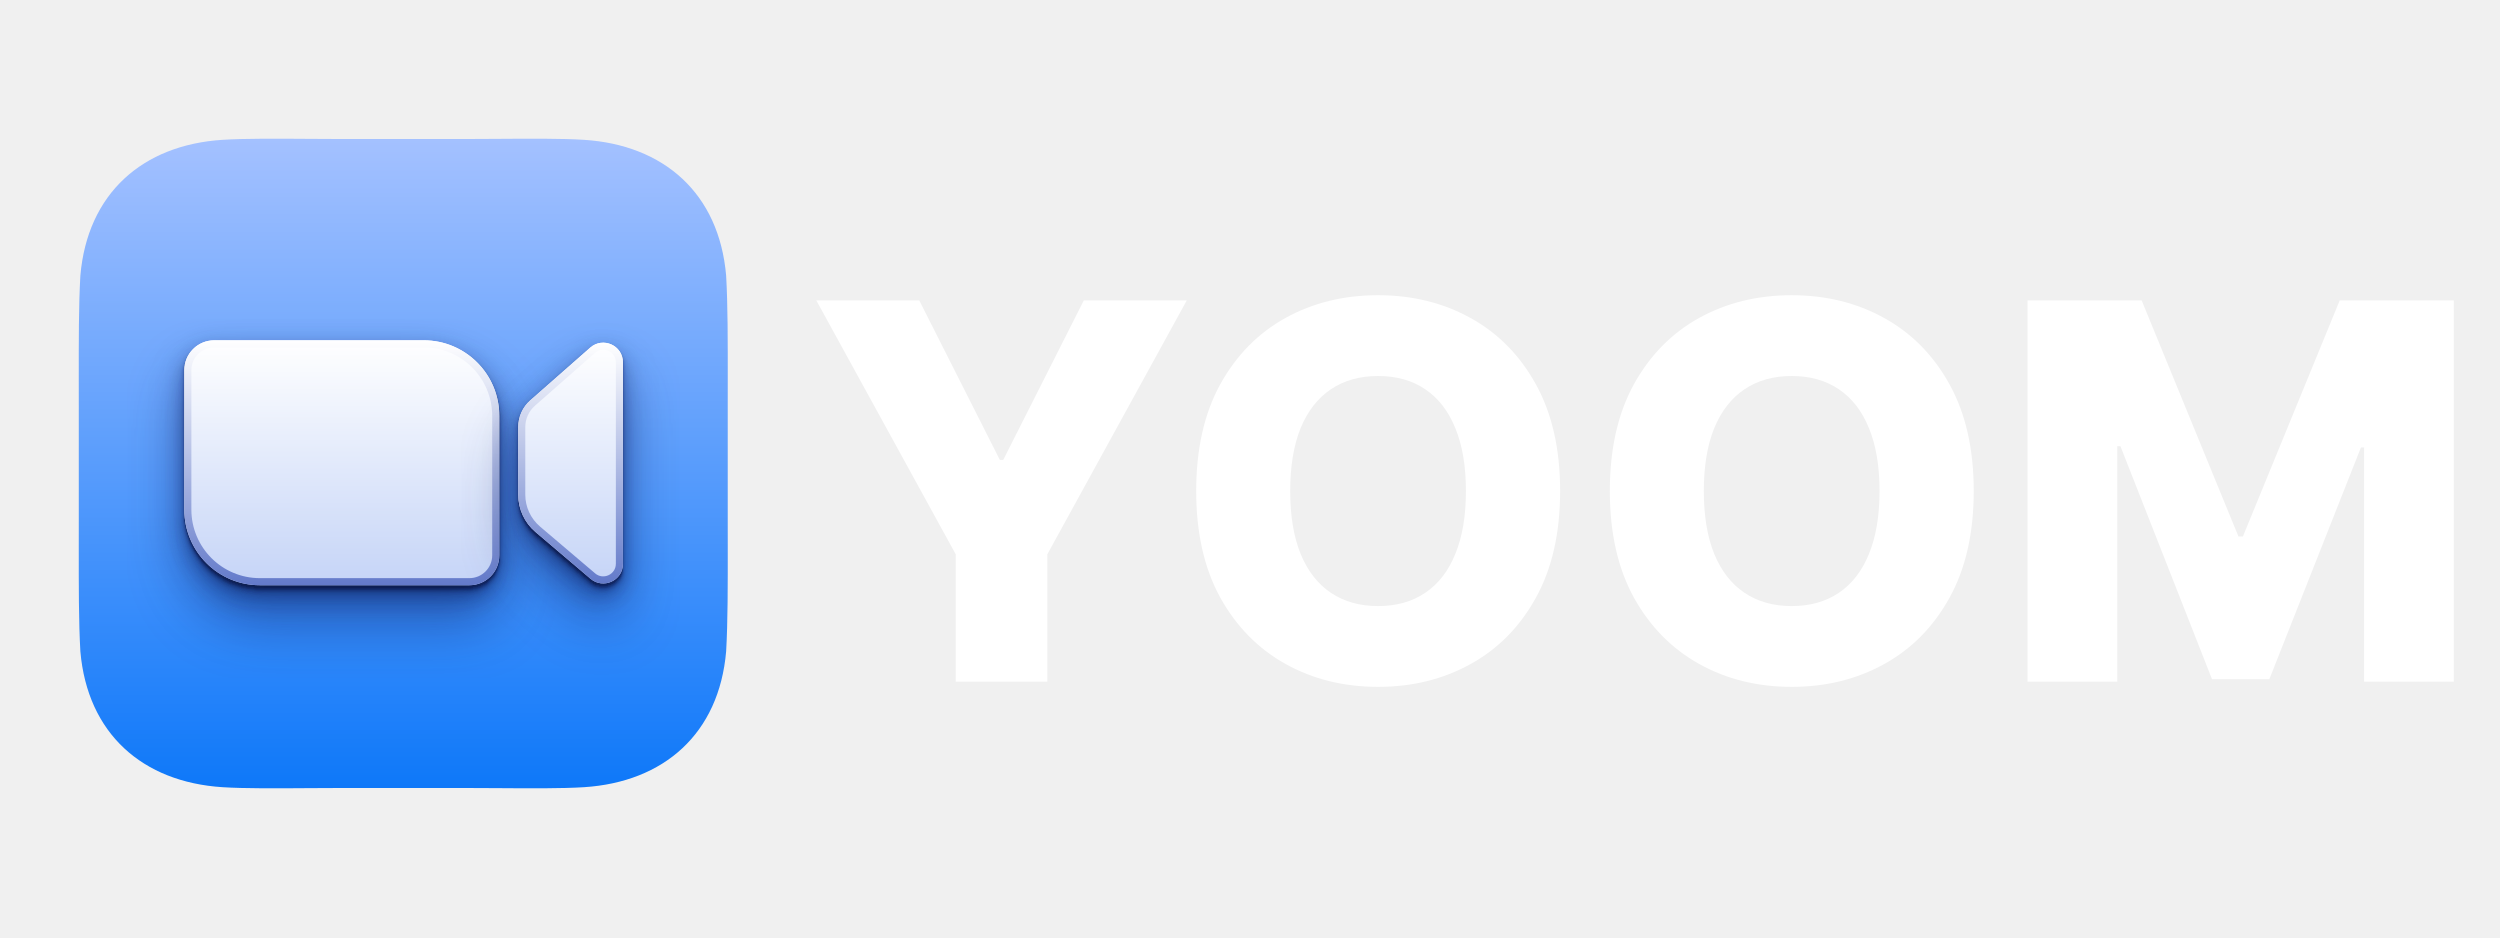
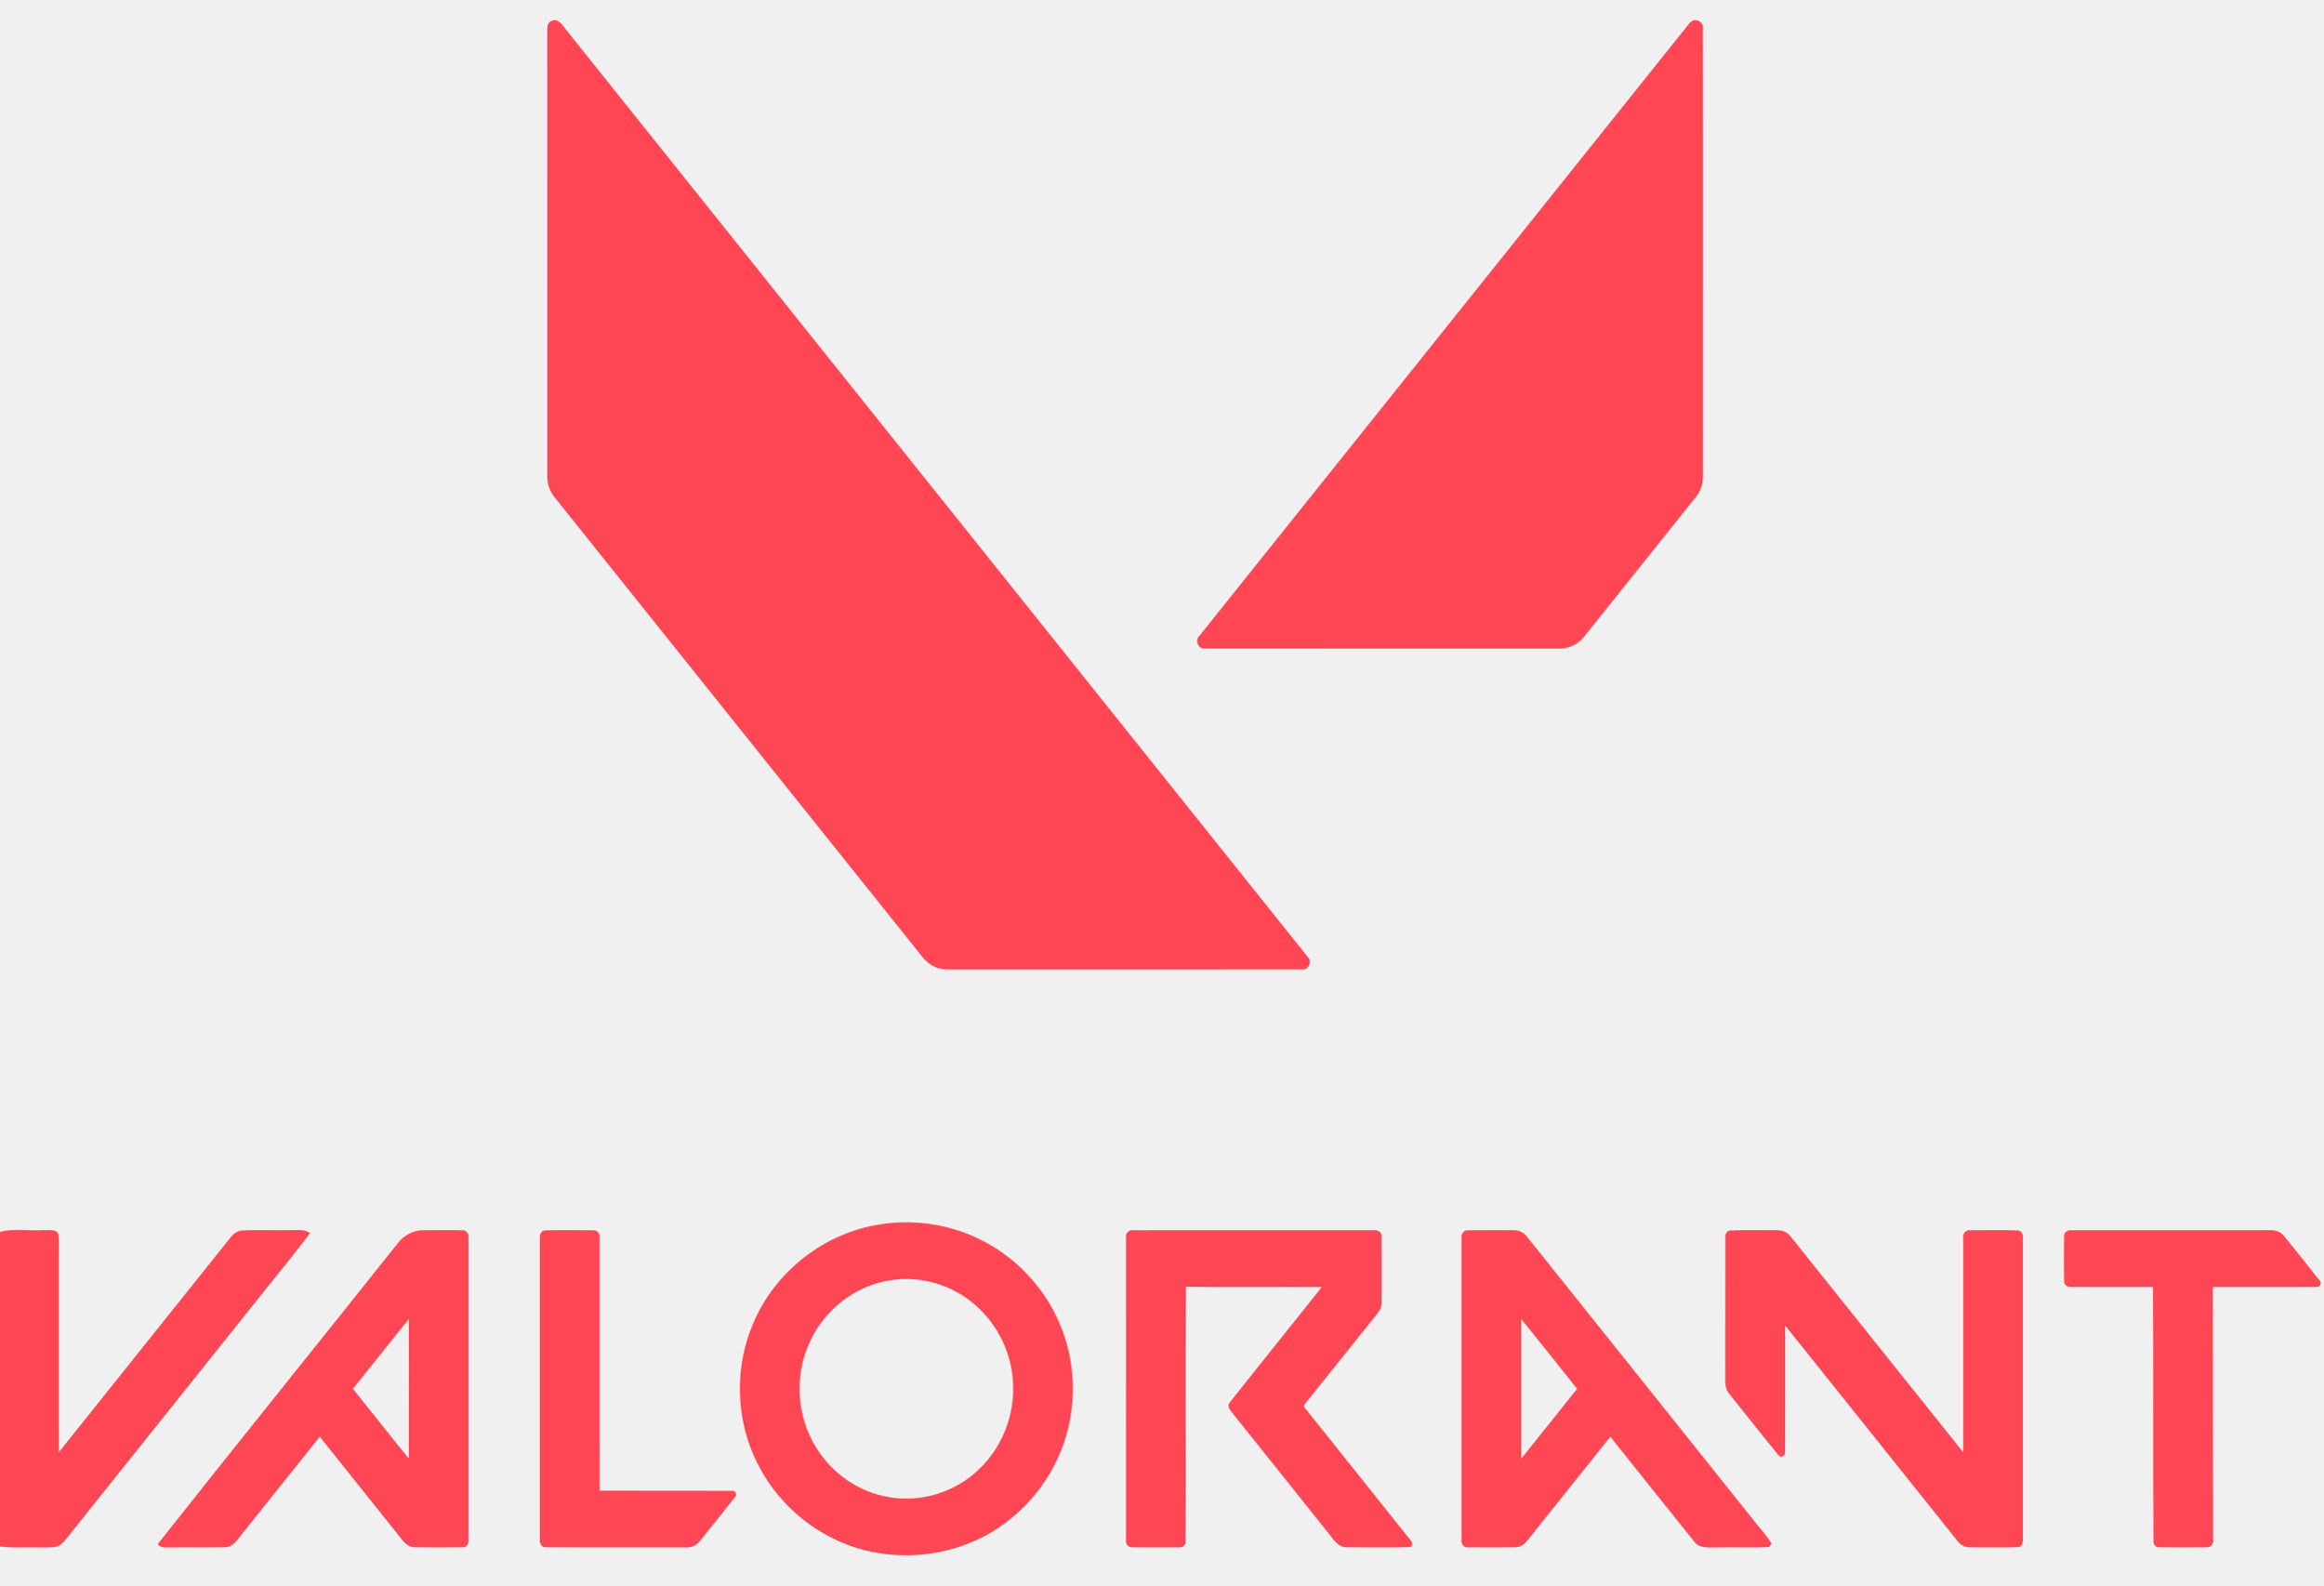
- <svg xmlns="http://www.w3.org/2000/svg" width="200" height="75" viewBox="0 0 159 52" fill="none">
-   <path d="M19.672 5.019C20.438 5.025 21.203 5.03 21.933 5.03H29.362C30.092 5.03 30.857 5.025 31.622 5.019C33.682 5.005 35.746 4.991 37.142 5.08C42.226 5.406 45.733 8.486 46.183 13.72C46.29 15.601 46.288 17.867 46.285 20.539V20.54C46.284 20.999 46.284 21.469 46.284 21.952V29.381C46.284 29.864 46.284 30.334 46.285 30.793C46.288 33.465 46.29 35.731 46.183 37.612C45.733 42.847 42.226 45.927 37.142 46.253C35.746 46.342 33.682 46.328 31.622 46.313C30.857 46.308 30.092 46.303 29.362 46.303H21.933C21.203 46.303 20.438 46.308 19.672 46.313C17.612 46.328 15.549 46.342 14.152 46.253C9.068 45.927 5.562 42.847 5.111 37.612C5.004 35.732 5.007 33.466 5.01 30.794V30.793C5.01 30.334 5.011 29.864 5.011 29.381V21.952C5.011 21.469 5.01 20.999 5.01 20.54V20.539C5.007 17.867 5.004 15.601 5.111 13.72C5.562 8.486 9.068 5.406 14.152 5.08C15.549 4.991 17.612 5.005 19.672 5.019Z" fill="url(#paint0_linear_2973_971)" />
-   <g filter="url(#filter0_dddddd_2973_971)">
-     <path d="M11.721 19.735C11.721 18.684 12.573 17.831 13.624 17.831H26.948C29.603 17.831 31.756 19.984 31.756 22.64V31.506C31.756 32.557 30.904 33.409 29.853 33.409H16.529C13.873 33.409 11.721 31.256 11.721 28.6V19.735Z" fill="url(#paint1_linear_2973_971)" />
-     <path d="M13.624 18.057H26.948C29.479 18.057 31.53 20.109 31.53 22.64V31.506C31.53 32.432 30.779 33.183 29.853 33.183H16.529C13.998 33.183 11.946 31.131 11.946 28.6V19.735C11.946 18.808 12.697 18.057 13.624 18.057Z" stroke="url(#paint2_linear_2973_971)" stroke-width="0.451" />
+ <svg xmlns="http://www.w3.org/2000/svg" width="435pt" height="297pt" viewBox="0 0 1035 697" version="1.1">
+   <g id="f000000ff">
+ </g>
+   <g id="ff4655ff">
+     <path fill="#ff4655" opacity="1.00" d=" M 245.44 4.65 C 248.61 2.76 250.63 6.58 252.34 8.59 C 362.37 146.24 472.53 283.79 582.55 421.44 C 584.81 423.40 583.10 427.59 580.05 427.14 C 527.37 427.20 474.68 427.16 422.00 427.16 C 417.78 427.21 413.74 425.11 411.15 421.82 C 356.49 353.53 301.86 285.21 247.20 216.91 C 244.88 214.15 243.68 210.58 243.83 206.99 C 243.83 141.01 243.85 75.02 243.81 9.04 C 243.84 7.48 243.78 5.46 245.44 4.65 Z" />
+     <path fill="#ff4655" opacity="1.00" d=" M 754.32 4.33 C 756.57 3.48 759.05 5.56 758.72 7.92 C 758.80 73.93 758.71 139.94 758.76 205.95 C 758.91 209.69 758.09 213.56 755.66 216.50 C 739.05 237.28 722.42 258.05 705.81 278.82 C 703.04 282.42 698.51 284.41 693.98 284.18 C 641.65 284.13 589.31 284.21 536.98 284.14 C 533.89 284.62 532.13 280.45 534.41 278.44 C 606.98 187.65 679.61 96.89 752.22 6.12 C 752.77 5.34 753.47 4.74 754.32 4.33 Z" />
+     <path fill="#ff4655" opacity="1.00" d=" M 392.51 540.68 C 408.39 538.24 425.06 541.05 439.18 548.77 C 452.87 556.18 464.12 568.01 470.81 582.08 C 478.23 597.51 479.96 615.55 475.77 632.15 C 471.79 648.22 462.16 662.80 449.02 672.87 C 426.55 690.57 393.62 693.18 368.60 679.35 C 354.20 671.62 342.52 658.99 335.93 644.03 C 327.63 625.45 327.52 603.42 335.61 584.74 C 345.36 561.58 367.62 544.27 392.51 540.68 M 396.52 565.68 C 380.58 568.09 366.56 579.41 360.31 594.20 C 353.85 608.92 355.12 626.77 363.73 640.36 C 370.79 651.81 382.83 660.15 396.15 662.29 C 409.69 664.67 424.11 660.48 434.43 651.44 C 446.20 641.37 452.57 625.49 451.24 610.07 C 450.24 596.31 443.18 583.11 432.17 574.76 C 422.19 567.04 408.99 563.63 396.52 565.68 Z" />
+     <path fill="#ff4655" opacity="1.00" d=" M 0.00 544.09 C 6.18 542.41 12.71 543.77 19.03 543.29 C 21.28 543.60 24.70 542.44 25.97 544.98 C 26.41 548.29 26.13 551.64 26.17 554.98 C 26.17 584.09 26.16 613.21 26.17 642.32 C 51.69 610.43 77.18 578.52 102.67 546.61 C 104.00 544.95 105.81 543.48 108.04 543.44 C 115.36 543.12 122.69 543.48 130.02 543.30 C 132.76 543.35 135.80 542.83 138.14 544.65 C 129.61 555.89 120.57 566.74 111.83 577.82 C 85.63 610.62 59.42 643.41 33.21 676.20 C 31.26 678.58 29.55 681.20 27.22 683.26 C 24.93 685.15 21.74 684.56 19.00 684.71 C 12.67 684.49 6.30 685.05 0.00 684.27 L 0.00 544.09 Z" />
+     <path fill="#ff4655" opacity="1.00" d=" M 177.20 549.17 C 179.92 545.48 184.38 543.24 188.97 543.34 C 194.63 543.35 200.30 543.24 205.96 543.39 C 207.91 543.18 209.00 545.20 208.75 546.92 C 208.75 591.62 208.75 636.33 208.75 681.03 C 209.01 682.75 207.96 684.85 205.96 684.63 C 198.95 684.71 191.94 684.71 184.93 684.62 C 182.36 684.69 180.33 682.88 178.89 680.95 C 166.77 665.73 154.59 650.56 142.47 635.34 C 130.13 650.71 117.86 666.13 105.55 681.53 C 104.23 683.22 102.32 684.64 100.08 684.61 C 92.05 684.79 84.01 684.57 75.97 684.70 C 74.00 684.57 71.53 685.20 70.31 683.15 C 105.73 638.33 141.63 593.87 177.20 549.17 M 157.23 614.01 C 165.55 624.36 173.75 634.80 182.13 645.09 C 182.19 624.34 182.17 603.60 182.15 582.85 C 173.82 593.22 165.52 603.61 157.23 614.01 Z" />
+     <path fill="#ff4655" opacity="1.00" d=" M 240.50 546.89 C 240.31 545.31 241.17 543.37 243.00 543.41 C 250.05 543.24 257.13 543.31 264.19 543.38 C 266.21 543.16 267.47 545.16 267.15 547.01 C 267.19 584.47 267.17 621.93 267.16 659.40 C 286.76 659.47 306.36 659.35 325.95 659.45 C 327.63 659.09 328.68 661.22 327.35 662.35 C 322.25 668.92 316.98 675.37 311.79 681.89 C 310.22 684.01 307.56 684.87 305.00 684.68 C 284.34 684.61 263.67 684.76 243.01 684.61 C 241.11 684.69 240.32 682.63 240.50 681.04 C 240.50 636.33 240.49 591.61 240.50 546.89 Z" />
+     <path fill="#ff4655" opacity="1.00" d=" M 501.67 546.94 C 501.21 544.88 502.87 543.01 504.96 543.35 C 540.68 543.31 576.39 543.33 612.10 543.34 C 613.75 543.11 615.70 544.14 615.54 546.02 C 615.65 555.70 615.56 565.39 615.58 575.07 C 615.79 577.38 614.57 579.41 613.15 581.11 C 602.84 593.86 592.70 606.74 582.36 619.47 C 581.85 620.37 580.15 621.56 581.44 622.60 C 597.06 642.24 612.81 661.79 628.41 681.44 C 629.54 682.38 629.56 684.62 627.71 684.57 C 618.45 684.77 609.18 684.67 599.92 684.62 C 596.29 684.67 594.24 681.30 592.23 678.82 C 577.89 660.83 563.54 642.85 549.15 624.91 C 548.08 623.59 546.44 621.68 547.93 620.05 C 561.48 602.85 575.28 585.83 588.90 568.67 C 568.73 568.58 548.55 568.84 528.39 568.54 C 528.03 606.34 528.41 644.16 528.20 681.96 C 528.43 683.72 526.61 684.89 525.03 684.65 C 518.03 684.65 511.03 684.76 504.03 684.60 C 502.17 684.62 501.42 682.53 501.66 680.98 C 501.67 636.30 501.66 591.62 501.67 546.94 Z" />
+     <path fill="#ff4655" opacity="1.00" d=" M 651.16 547.01 C 650.84 545.21 652.01 543.15 654.03 543.38 C 660.70 543.26 667.39 543.33 674.07 543.35 C 676.57 543.20 678.99 544.37 680.46 546.40 C 713.79 588.10 747.11 629.81 780.44 671.51 C 783.31 675.36 786.75 678.82 789.24 682.95 C 789.00 683.34 788.52 684.12 788.28 684.51 C 780.20 684.92 772.09 684.51 764.00 684.69 C 760.81 684.74 756.95 685.01 754.84 682.09 C 742.32 666.56 729.92 650.93 717.46 635.35 C 705.12 650.71 692.84 666.13 680.54 681.52 C 679.22 683.23 677.29 684.63 675.05 684.62 C 668.07 684.72 661.09 684.69 654.12 684.64 C 652.04 684.93 650.83 682.83 651.16 681.00 C 651.16 636.34 651.17 591.67 651.16 547.01 M 677.77 582.92 C 677.74 603.66 677.74 624.39 677.77 645.13 C 686.09 634.77 694.37 624.38 702.66 614.00 C 694.35 603.65 686.13 593.22 677.77 582.92 Z" />
+     <path fill="#ff4655" opacity="1.00" d=" M 768.68 547.05 C 768.47 545.50 769.16 543.48 770.99 543.44 C 777.64 543.17 784.30 543.40 790.95 543.33 C 793.53 543.16 796.23 544.01 797.80 546.17 C 823.45 578.19 849.00 610.29 874.67 642.29 C 874.67 610.52 874.66 578.75 874.67 546.97 C 874.24 544.97 875.80 543.03 877.89 543.35 C 884.93 543.36 891.97 543.19 899.00 543.44 C 900.80 543.51 901.45 545.51 901.25 547.05 C 901.25 591.69 901.25 636.33 901.25 680.97 C 901.46 682.49 900.79 684.55 898.97 684.58 C 891.98 684.78 884.97 684.64 877.98 684.65 C 875.67 684.74 873.48 683.63 872.12 681.80 C 846.50 649.81 820.97 617.74 795.33 585.77 C 795.30 604.52 795.38 623.28 795.30 642.03 C 795.79 643.70 793.41 645.13 792.40 643.61 C 785.04 634.68 777.93 625.54 770.67 616.53 C 769.05 614.76 768.53 612.38 768.65 610.05 C 768.69 589.05 768.64 568.05 768.68 547.05 Z" />
+     <path fill="#ff4655" opacity="1.00" d=" M 919.64 546.01 C 919.43 544.19 921.37 543.14 922.96 543.35 C 952.32 543.30 981.68 543.35 1011.04 543.33 C 1013.58 543.17 1016.24 544.00 1017.79 546.14 C 1022.99 552.62 1028.24 559.08 1033.35 565.64 C 1034.70 566.74 1033.69 568.92 1031.99 568.62 C 1016.64 568.74 1001.28 568.62 985.92 568.67 C 985.85 606.11 986.01 643.55 986.00 680.99 C 986.36 682.78 985.13 684.84 983.13 684.63 C 976.12 684.69 969.10 684.72 962.10 684.62 C 960.61 684.75 959.31 683.43 959.46 681.96 C 959.21 644.20 959.45 606.43 959.25 568.67 C 947.14 568.64 935.02 568.71 922.92 568.65 C 921.31 568.84 919.39 567.73 919.64 565.91 C 919.54 559.28 919.53 552.64 919.64 546.01 Z" />
  </g>
-   <g filter="url(#filter1_dddddd_2973_971)">
-     <path d="M32.958 23.346C32.958 22.699 33.237 22.082 33.723 21.654L37.54 18.296C38.349 17.584 39.62 18.159 39.62 19.236V32.042C39.62 33.109 38.37 33.687 37.557 32.996L34.053 30.019C33.358 29.429 32.958 28.564 32.958 27.653V23.346Z" fill="url(#paint3_linear_2973_971)" />
-     <path d="M33.872 21.823L37.689 18.465C38.353 17.882 39.394 18.353 39.394 19.236V32.042C39.394 32.917 38.37 33.391 37.703 32.825L34.199 29.848C33.555 29.3 33.183 28.498 33.183 27.653V23.346C33.183 22.763 33.434 22.209 33.872 21.823Z" stroke="url(#paint4_linear_2973_971)" stroke-width="0.451" />
-   </g>
-   <path d="M51.918 15.294H58.465L63.591 25.44H63.804L68.93 15.294H75.478L66.61 31.442V39.54H60.785V31.442L51.918 15.294ZM99.224 27.417C99.224 30.085 98.711 32.346 97.684 34.201C96.659 36.056 95.269 37.465 93.517 38.427C91.773 39.39 89.816 39.872 87.645 39.872C85.467 39.872 83.505 39.386 81.761 38.416C80.017 37.445 78.632 36.036 77.606 34.189C76.587 32.334 76.078 30.077 76.078 27.417C76.078 24.749 76.587 22.488 77.606 20.633C78.632 18.779 80.017 17.37 81.761 16.407C83.505 15.444 85.467 14.963 87.645 14.963C89.816 14.963 91.773 15.444 93.517 16.407C95.269 17.37 96.659 18.779 97.684 20.633C98.711 22.488 99.224 24.749 99.224 27.417ZM93.233 27.417C93.233 25.839 93.008 24.505 92.558 23.416C92.116 22.326 91.477 21.502 90.64 20.941C89.812 20.381 88.813 20.101 87.645 20.101C86.485 20.101 85.486 20.381 84.65 20.941C83.813 21.502 83.17 22.326 82.72 23.416C82.278 24.505 82.057 25.839 82.057 27.417C82.057 28.996 82.278 30.329 82.72 31.419C83.17 32.508 83.813 33.333 84.65 33.893C85.486 34.453 86.485 34.734 87.645 34.734C88.813 34.734 89.812 34.453 90.64 33.893C91.477 33.333 92.116 32.508 92.558 31.419C93.008 30.329 93.233 28.996 93.233 27.417ZM125.53 27.417C125.53 30.085 125.017 32.346 123.991 34.201C122.965 36.056 121.576 37.465 119.824 38.427C118.079 39.39 116.122 39.872 113.951 39.872C111.773 39.872 109.812 39.386 108.067 38.416C106.323 37.445 104.938 36.036 103.912 34.189C102.894 32.334 102.385 30.077 102.385 27.417C102.385 24.749 102.894 22.488 103.912 20.633C104.938 18.779 106.323 17.37 108.067 16.407C109.812 15.444 111.773 14.963 113.951 14.963C116.122 14.963 118.079 15.444 119.824 16.407C121.576 17.37 122.965 18.779 123.991 20.633C125.017 22.488 125.53 24.749 125.53 27.417ZM119.539 27.417C119.539 25.839 119.314 24.505 118.865 23.416C118.423 22.326 117.783 21.502 116.947 20.941C116.118 20.381 115.119 20.101 113.951 20.101C112.791 20.101 111.793 20.381 110.956 20.941C110.119 21.502 109.476 22.326 109.026 23.416C108.584 24.505 108.363 25.839 108.363 27.417C108.363 28.996 108.584 30.329 109.026 31.419C109.476 32.508 110.119 33.333 110.956 33.893C111.793 34.453 112.791 34.734 113.951 34.734C115.119 34.734 116.118 34.453 116.947 33.893C117.783 33.333 118.423 32.508 118.865 31.419C119.314 30.329 119.539 28.996 119.539 27.417ZM128.951 15.294H136.209L142.365 30.306H142.649L148.805 15.294H156.063V39.54H150.356V24.647H150.155L144.33 39.386H140.684L134.859 24.564H134.658V39.54H128.951V15.294Z" fill="white" />
-   <defs>
-     <filter id="filter0_dddddd_2973_971" x="8.114" y="16.479" width="27.248" height="22.79" filterUnits="userSpaceOnUse" color-interpolation-filters="sRGB">
-       <feFlood flood-opacity="0" result="BackgroundImageFix" />
-       <feColorMatrix in="SourceAlpha" type="matrix" values="0 0 0 0 0 0 0 0 0 0 0 0 0 0 0 0 0 0 127 0" result="hardAlpha" />
-       <feOffset dy="0.124" />
-       <feGaussianBlur stdDeviation="0.046" />
-       <feColorMatrix type="matrix" values="0 0 0 0 0.051 0 0 0 0 0.122 0 0 0 0 0.396 0 0 0 0.19 0" />
-       <feBlend mode="multiply" in2="BackgroundImageFix" result="effect1_dropShadow_2973_971" />
-       <feColorMatrix in="SourceAlpha" type="matrix" values="0 0 0 0 0 0 0 0 0 0 0 0 0 0 0 0 0 0 127 0" result="hardAlpha" />
-       <feOffset dy="0.243" />
-       <feGaussianBlur stdDeviation="0.101" />
-       <feColorMatrix type="matrix" values="0 0 0 0 0.051 0 0 0 0 0.122 0 0 0 0 0.396 0 0 0 0.369 0" />
-       <feBlend mode="multiply" in2="effect1_dropShadow_2973_971" result="effect2_dropShadow_2973_971" />
-       <feColorMatrix in="SourceAlpha" type="matrix" values="0 0 0 0 0 0 0 0 0 0 0 0 0 0 0 0 0 0 127 0" result="hardAlpha" />
-       <feOffset dy="0.373" />
-       <feGaussianBlur stdDeviation="0.174" />
-       <feColorMatrix type="matrix" values="0 0 0 0 0.051 0 0 0 0 0.122 0 0 0 0 0.396 0 0 0 0.3 0" />
-       <feBlend mode="multiply" in2="effect2_dropShadow_2973_971" result="effect3_dropShadow_2973_971" />
-       <feColorMatrix in="SourceAlpha" type="matrix" values="0 0 0 0 0 0 0 0 0 0 0 0 0 0 0 0 0 0 127 0" result="hardAlpha" />
-       <feOffset dy="0.548" />
-       <feGaussianBlur stdDeviation="0.551" />
-       <feColorMatrix type="matrix" values="0 0 0 0 0.051 0 0 0 0 0.122 0 0 0 0 0.396 0 0 0 0.3 0" />
-       <feBlend mode="multiply" in2="effect3_dropShadow_2973_971" result="effect4_dropShadow_2973_971" />
-       <feColorMatrix in="SourceAlpha" type="matrix" values="0 0 0 0 0 0 0 0 0 0 0 0 0 0 0 0 0 0 127 0" result="hardAlpha" />
-       <feOffset dy="0.852" />
-       <feGaussianBlur stdDeviation="1.025" />
-       <feColorMatrix type="matrix" values="0 0 0 0 0.051 0 0 0 0 0.122 0 0 0 0 0.396 0 0 0 0.29 0" />
-       <feBlend mode="overlay" in2="effect4_dropShadow_2973_971" result="effect5_dropShadow_2973_971" />
-       <feColorMatrix in="SourceAlpha" type="matrix" values="0 0 0 0 0 0 0 0 0 0 0 0 0 0 0 0 0 0 127 0" result="hardAlpha" />
-       <feOffset dy="2.254" />
-       <feGaussianBlur stdDeviation="1.803" />
-       <feColorMatrix type="matrix" values="0 0 0 0 0.051 0 0 0 0 0.122 0 0 0 0 0.396 0 0 0 0.45 0" />
-       <feBlend mode="multiply" in2="effect5_dropShadow_2973_971" result="effect6_dropShadow_2973_971" />
-       <feBlend mode="normal" in="SourceGraphic" in2="effect6_dropShadow_2973_971" result="shape" />
-     </filter>
-     <filter id="filter1_dddddd_2973_971" x="29.352" y="16.629" width="13.874" height="22.528" filterUnits="userSpaceOnUse" color-interpolation-filters="sRGB">
-       <feFlood flood-opacity="0" result="BackgroundImageFix" />
-       <feColorMatrix in="SourceAlpha" type="matrix" values="0 0 0 0 0 0 0 0 0 0 0 0 0 0 0 0 0 0 127 0" result="hardAlpha" />
-       <feOffset dy="0.124" />
-       <feGaussianBlur stdDeviation="0.046" />
-       <feColorMatrix type="matrix" values="0 0 0 0 0.051 0 0 0 0 0.122 0 0 0 0 0.396 0 0 0 0.19 0" />
-       <feBlend mode="multiply" in2="BackgroundImageFix" result="effect1_dropShadow_2973_971" />
-       <feColorMatrix in="SourceAlpha" type="matrix" values="0 0 0 0 0 0 0 0 0 0 0 0 0 0 0 0 0 0 127 0" result="hardAlpha" />
-       <feOffset dy="0.243" />
-       <feGaussianBlur stdDeviation="0.101" />
-       <feColorMatrix type="matrix" values="0 0 0 0 0.051 0 0 0 0 0.122 0 0 0 0 0.396 0 0 0 0.369 0" />
-       <feBlend mode="multiply" in2="effect1_dropShadow_2973_971" result="effect2_dropShadow_2973_971" />
-       <feColorMatrix in="SourceAlpha" type="matrix" values="0 0 0 0 0 0 0 0 0 0 0 0 0 0 0 0 0 0 127 0" result="hardAlpha" />
-       <feOffset dy="0.373" />
-       <feGaussianBlur stdDeviation="0.174" />
-       <feColorMatrix type="matrix" values="0 0 0 0 0.051 0 0 0 0 0.122 0 0 0 0 0.396 0 0 0 0.3 0" />
-       <feBlend mode="multiply" in2="effect2_dropShadow_2973_971" result="effect3_dropShadow_2973_971" />
-       <feColorMatrix in="SourceAlpha" type="matrix" values="0 0 0 0 0 0 0 0 0 0 0 0 0 0 0 0 0 0 127 0" result="hardAlpha" />
-       <feOffset dy="0.548" />
-       <feGaussianBlur stdDeviation="0.551" />
-       <feColorMatrix type="matrix" values="0 0 0 0 0.051 0 0 0 0 0.122 0 0 0 0 0.396 0 0 0 0.3 0" />
-       <feBlend mode="multiply" in2="effect3_dropShadow_2973_971" result="effect4_dropShadow_2973_971" />
-       <feColorMatrix in="SourceAlpha" type="matrix" values="0 0 0 0 0 0 0 0 0 0 0 0 0 0 0 0 0 0 127 0" result="hardAlpha" />
-       <feOffset dy="0.852" />
-       <feGaussianBlur stdDeviation="1.025" />
-       <feColorMatrix type="matrix" values="0 0 0 0 0.051 0 0 0 0 0.122 0 0 0 0 0.396 0 0 0 0.29 0" />
-       <feBlend mode="overlay" in2="effect4_dropShadow_2973_971" result="effect5_dropShadow_2973_971" />
-       <feColorMatrix in="SourceAlpha" type="matrix" values="0 0 0 0 0 0 0 0 0 0 0 0 0 0 0 0 0 0 127 0" result="hardAlpha" />
-       <feOffset dy="2.254" />
-       <feGaussianBlur stdDeviation="1.803" />
-       <feColorMatrix type="matrix" values="0 0 0 0 0.051 0 0 0 0 0.122 0 0 0 0 0.396 0 0 0 0.45 0" />
-       <feBlend mode="multiply" in2="effect5_dropShadow_2973_971" result="effect6_dropShadow_2973_971" />
-       <feBlend mode="normal" in="SourceGraphic" in2="effect6_dropShadow_2973_971" result="shape" />
-     </filter>
-     <linearGradient id="paint0_linear_2973_971" x1="25.647" y1="5.009" x2="25.647" y2="46.324" gradientUnits="userSpaceOnUse">
-       <stop stop-color="#A4C1FF" />
-       <stop offset="1" stop-color="#0E78F9" />
-     </linearGradient>
-     <linearGradient id="paint1_linear_2973_971" x1="21.738" y1="17.831" x2="21.738" y2="33.409" gradientUnits="userSpaceOnUse">
-       <stop stop-color="white" />
-       <stop offset="1" stop-color="#C5D4F7" />
-     </linearGradient>
-     <linearGradient id="paint2_linear_2973_971" x1="21.738" y1="17.831" x2="21.738" y2="33.409" gradientUnits="userSpaceOnUse">
-       <stop stop-color="white" />
-       <stop offset="1" stop-color="#637ACA" />
-     </linearGradient>
-     <linearGradient id="paint3_linear_2973_971" x1="36.289" y1="17.982" x2="36.289" y2="33.297" gradientUnits="userSpaceOnUse">
-       <stop stop-color="white" />
-       <stop offset="1" stop-color="#C5D4F7" />
-     </linearGradient>
-     <linearGradient id="paint4_linear_2973_971" x1="36.289" y1="17.982" x2="36.289" y2="33.297" gradientUnits="userSpaceOnUse">
-       <stop stop-color="white" />
-       <stop offset="1" stop-color="#637ACA" />
-     </linearGradient>
-   </defs>
</svg>
